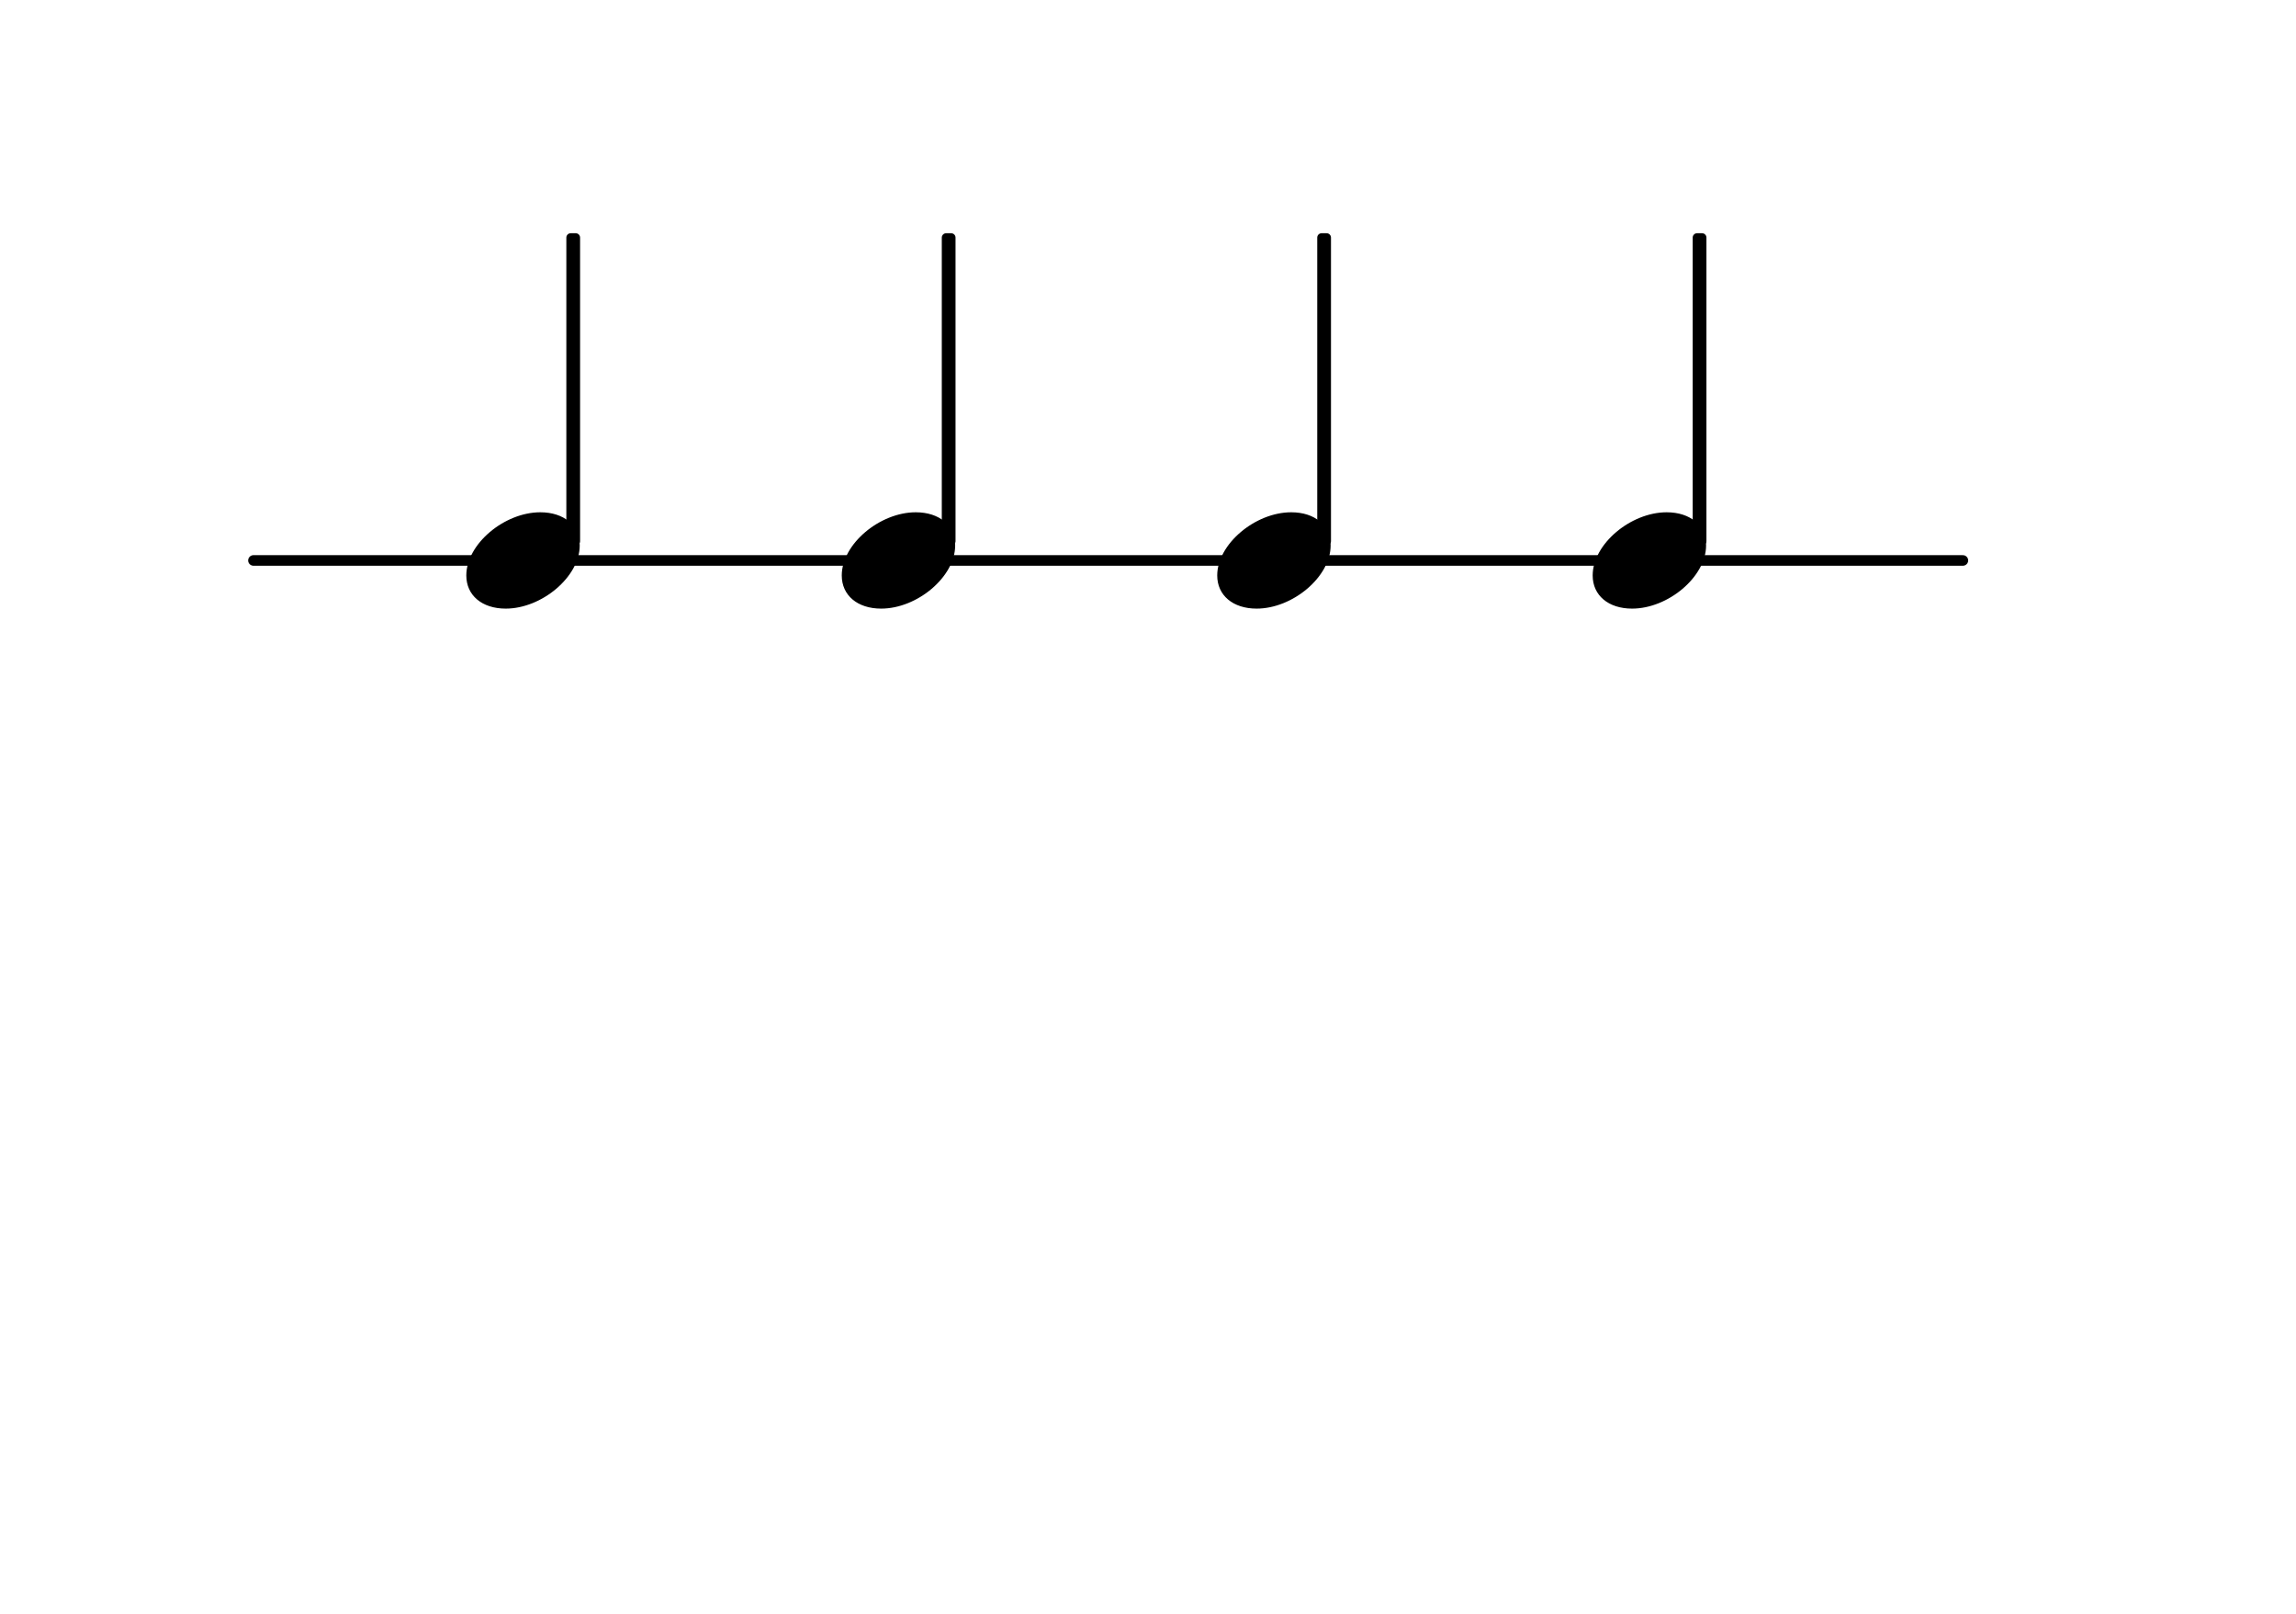
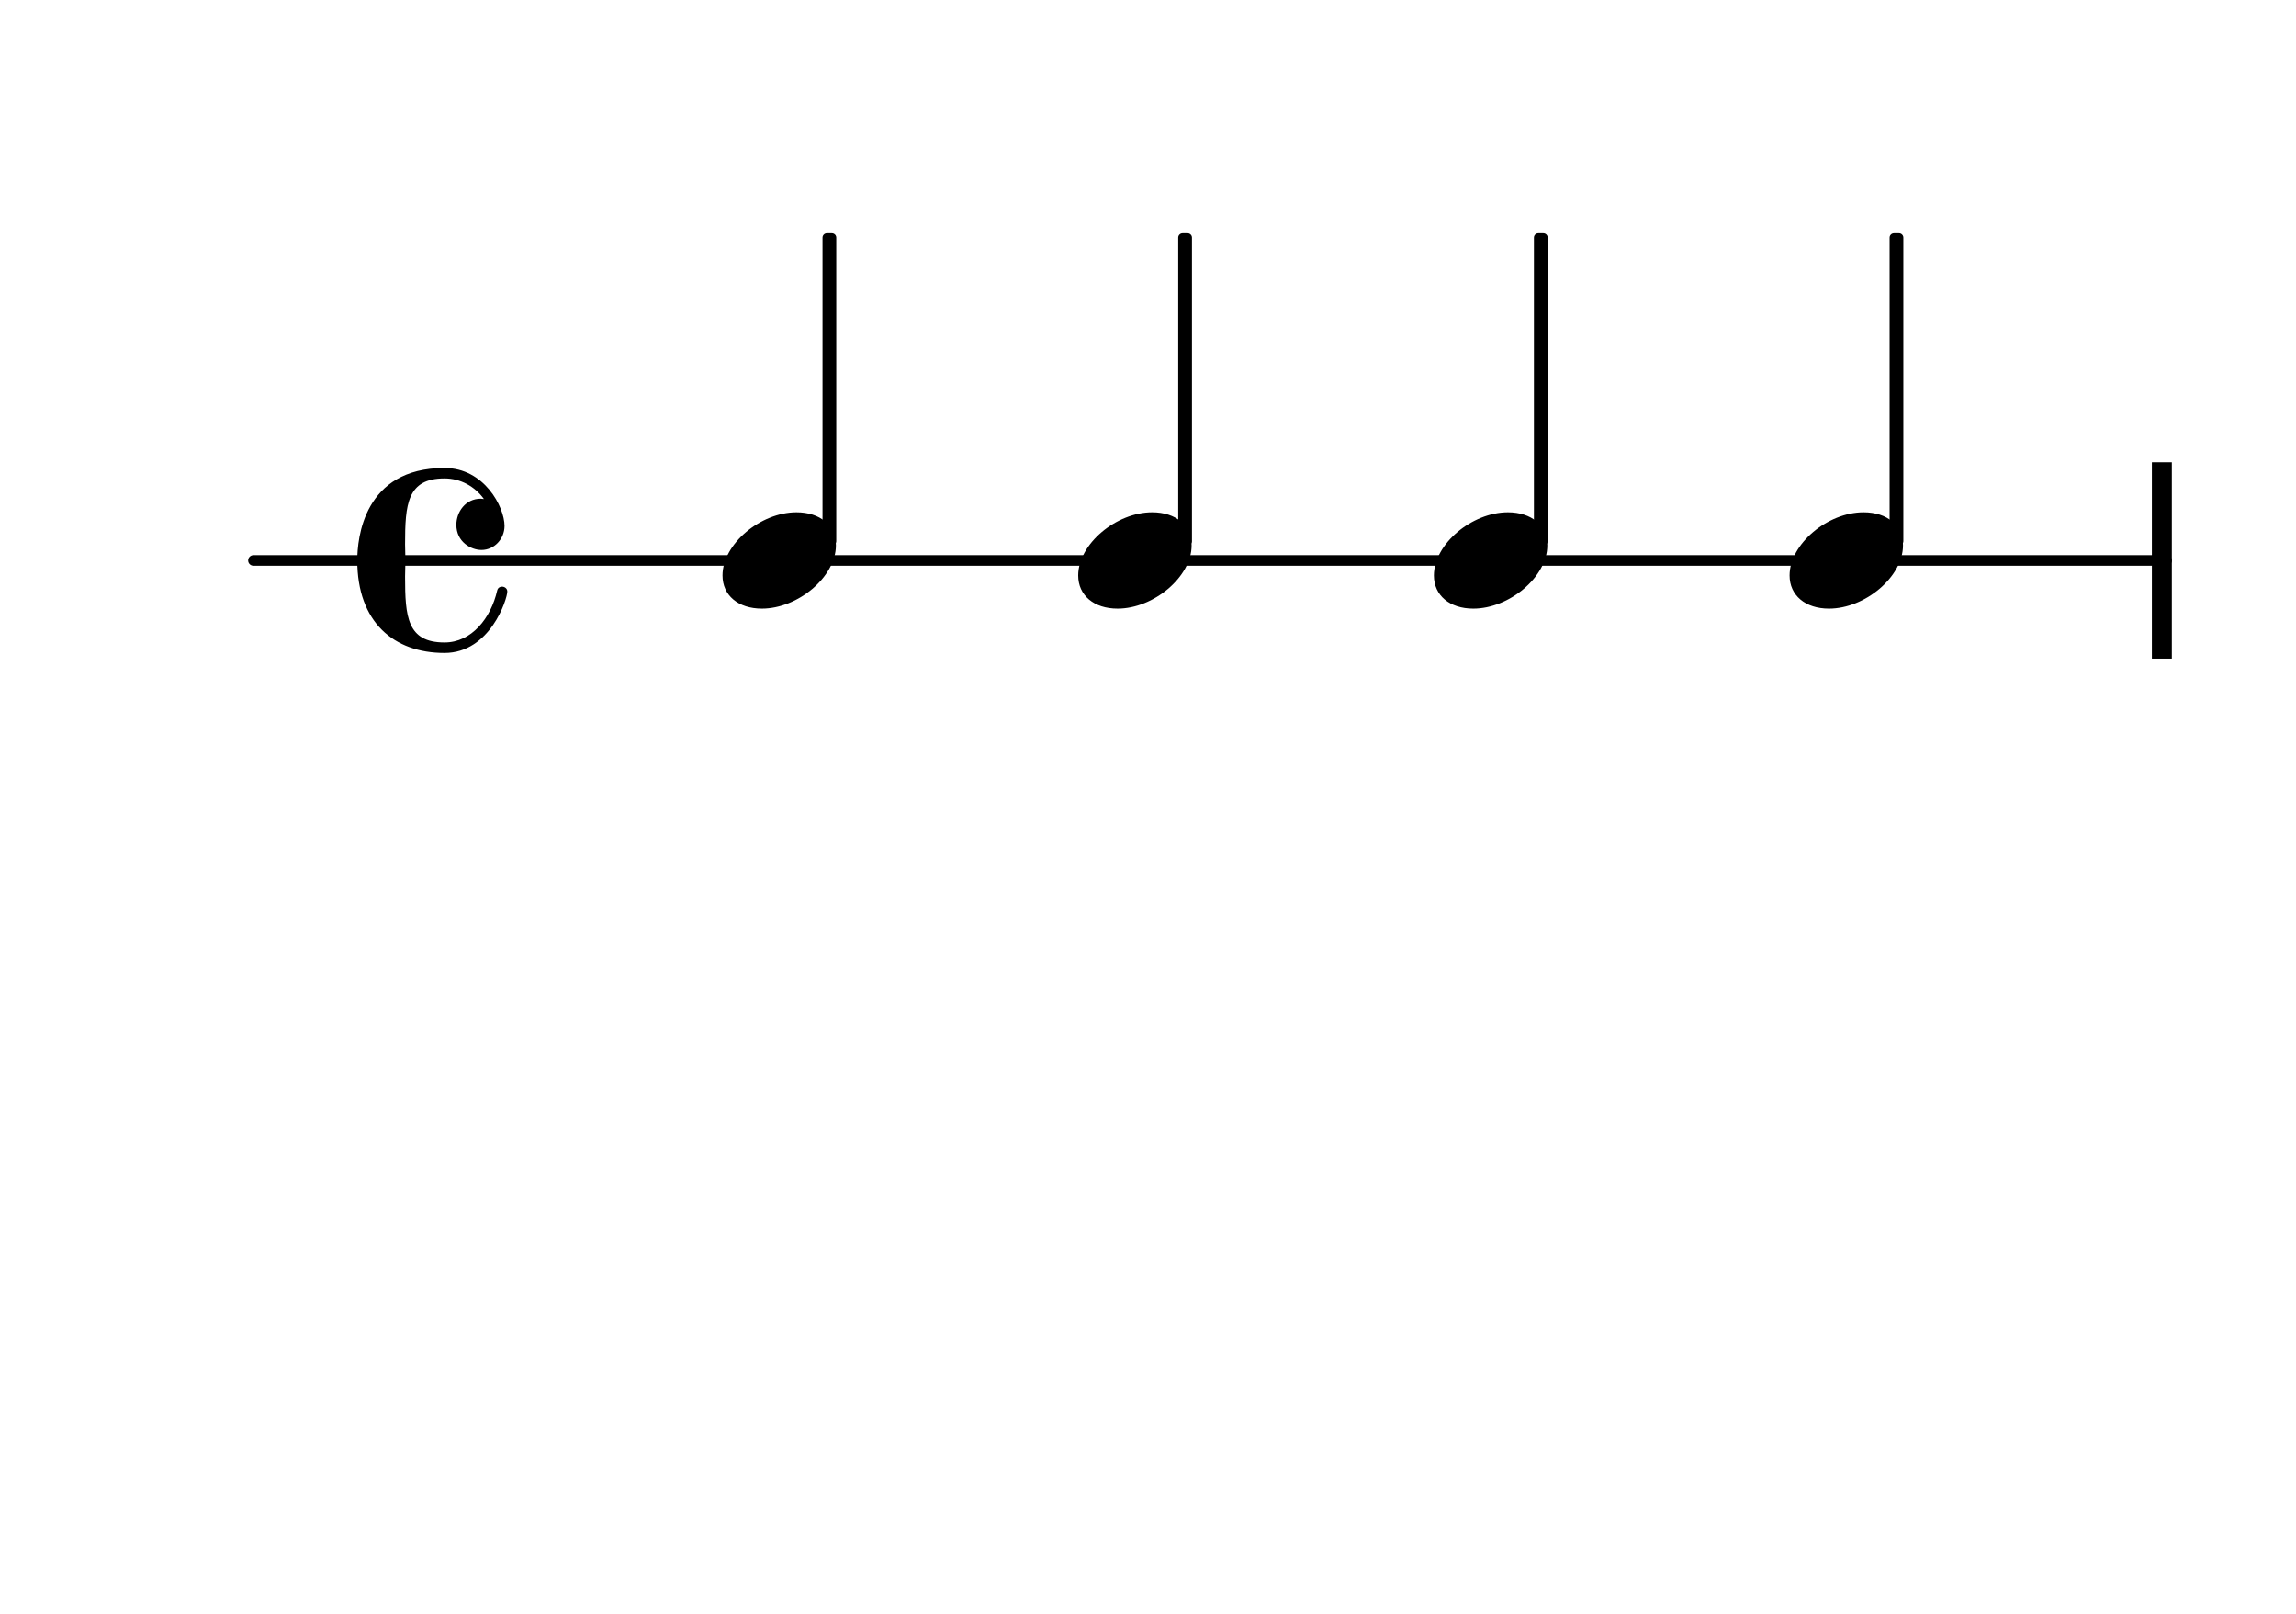
<svg xmlns="http://www.w3.org/2000/svg" version="1.2" width="37.00mm" height="26.00mm" viewBox="0 -0 21.055 14.795">
  <style type="text/css">

tspan { white-space: pre; }

</style>
  <g transform="translate(2.2762, 5.1381)">
-     <line stroke-linejoin="round" stroke-linecap="round" stroke-width="0.097" stroke="currentColor" x1="0.048" y1="0" x2="15.724" y2="0" />
+     <line stroke-linejoin="round" stroke-linecap="round" stroke-width="0.097" stroke="currentColor" x1="0.048" y1="0" x2="17.592" y2="0" />
  </g>
-   <g transform="translate(14.6053, 5.1381)">
+   <g transform="translate(19.7334, 5.1381)">
+     <rect x="0" y="-0.9" width="0.183" height="1.8" ry="0" fill="currentColor" />
+   </g>
+   <g transform="translate(6.6256, 5.1381)">
    <path transform="scale(0.0032, -0.0032)" d="M212 138c68 0 113 -38 113 -95c0 -90 -109 -181 -212 -181c-68 0 -113 38 -113 95c0 90 109 181 212 181z" fill="currentColor" />
  </g>
-   <g transform="translate(15.5855, 5.1381)">
+   <g transform="translate(3.2762, 5.1381)">
+     <path transform="scale(0.0032, -0.0032)" d="M250 265c114 0 172 -112 172 -166c0 -38 -30 -69 -66 -69c-30 0 -72 23 -72 72c0 37 26 75 70 75c3 0 6 -1 9 -1c-26 36 -67 59 -113 59c-107 0 -113 -74 -113 -189c0 -15 1 -30 1 -46s-1 -31 -1 -46c0 -115 6 -189 113 -189c78 0 133 70 151 149c2 8 8 11 14 11 c7 0 15 -5 15 -14c0 -21 -49 -176 -180 -176c-145 0 -250 88 -250 265c0 63 18 265 250 265z" fill="currentColor" />
+   </g>
+   <g transform="translate(7.6058, 5.1381)">
    <rect x="-0.063" y="-3" width="0.126" height="2.863" ry="0.04" fill="currentColor" />
  </g>
-   <g transform="translate(4.2762, 5.1381)">
+   <g transform="translate(9.8874, 5.1381)">
    <path transform="scale(0.0032, -0.0032)" d="M212 138c68 0 113 -38 113 -95c0 -90 -109 -181 -212 -181c-68 0 -113 38 -113 95c0 90 109 181 212 181z" fill="currentColor" />
  </g>
-   <g transform="translate(5.2565, 5.1381)">
+   <g transform="translate(10.8677, 5.1381)">
    <rect x="-0.063" y="-3" width="0.126" height="2.863" ry="0.04" fill="currentColor" />
  </g>
-   <g transform="translate(7.7192, 5.1381)">
+   <g transform="translate(13.1493, 5.1381)">
    <path transform="scale(0.0032, -0.0032)" d="M212 138c68 0 113 -38 113 -95c0 -90 -109 -181 -212 -181c-68 0 -113 38 -113 95c0 90 109 181 212 181z" fill="currentColor" />
  </g>
-   <g transform="translate(8.6995, 5.1381)">
+   <g transform="translate(14.1295, 5.1381)">
    <rect x="-0.063" y="-3" width="0.126" height="2.863" ry="0.04" fill="currentColor" />
  </g>
-   <g transform="translate(11.1623, 5.1381)">
+   <g transform="translate(16.4111, 5.1381)">
    <path transform="scale(0.0032, -0.0032)" d="M212 138c68 0 113 -38 113 -95c0 -90 -109 -181 -212 -181c-68 0 -113 38 -113 95c0 90 109 181 212 181z" fill="currentColor" />
  </g>
-   <g transform="translate(12.1425, 5.1381)">
+   <g transform="translate(17.3913, 5.1381)">
    <rect x="-0.063" y="-3" width="0.126" height="2.863" ry="0.04" fill="currentColor" />
  </g>
</svg>
